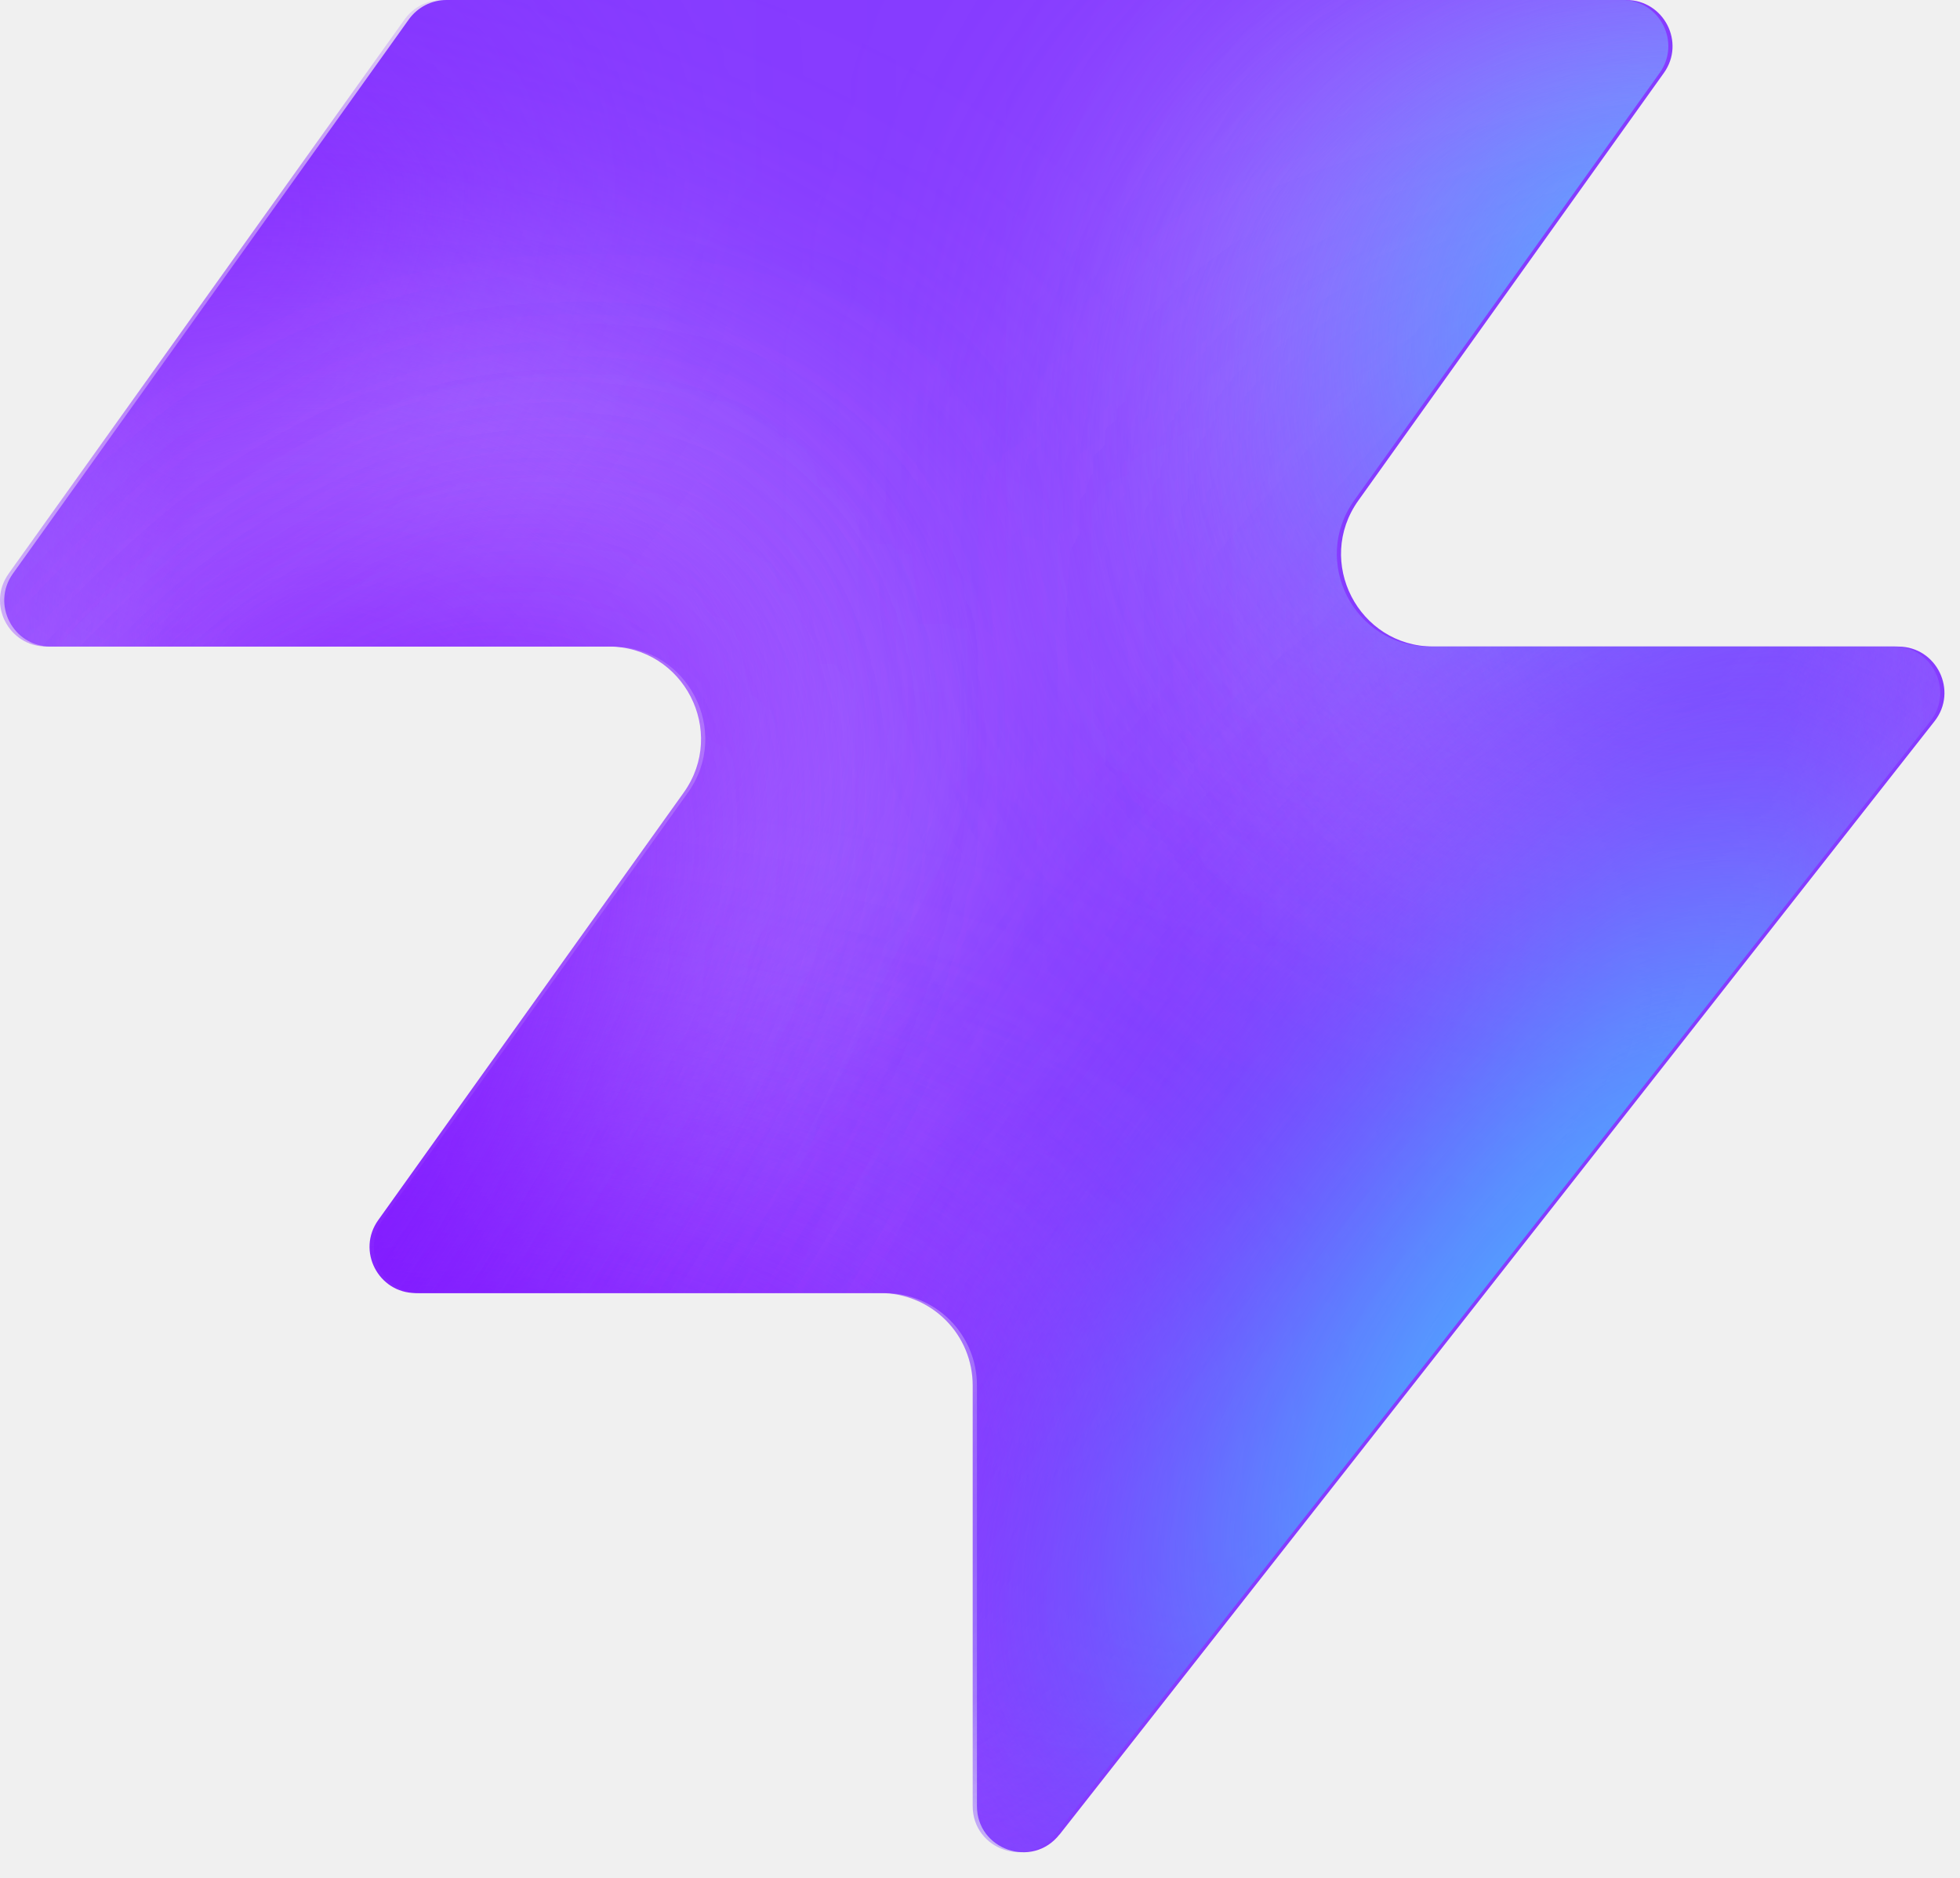
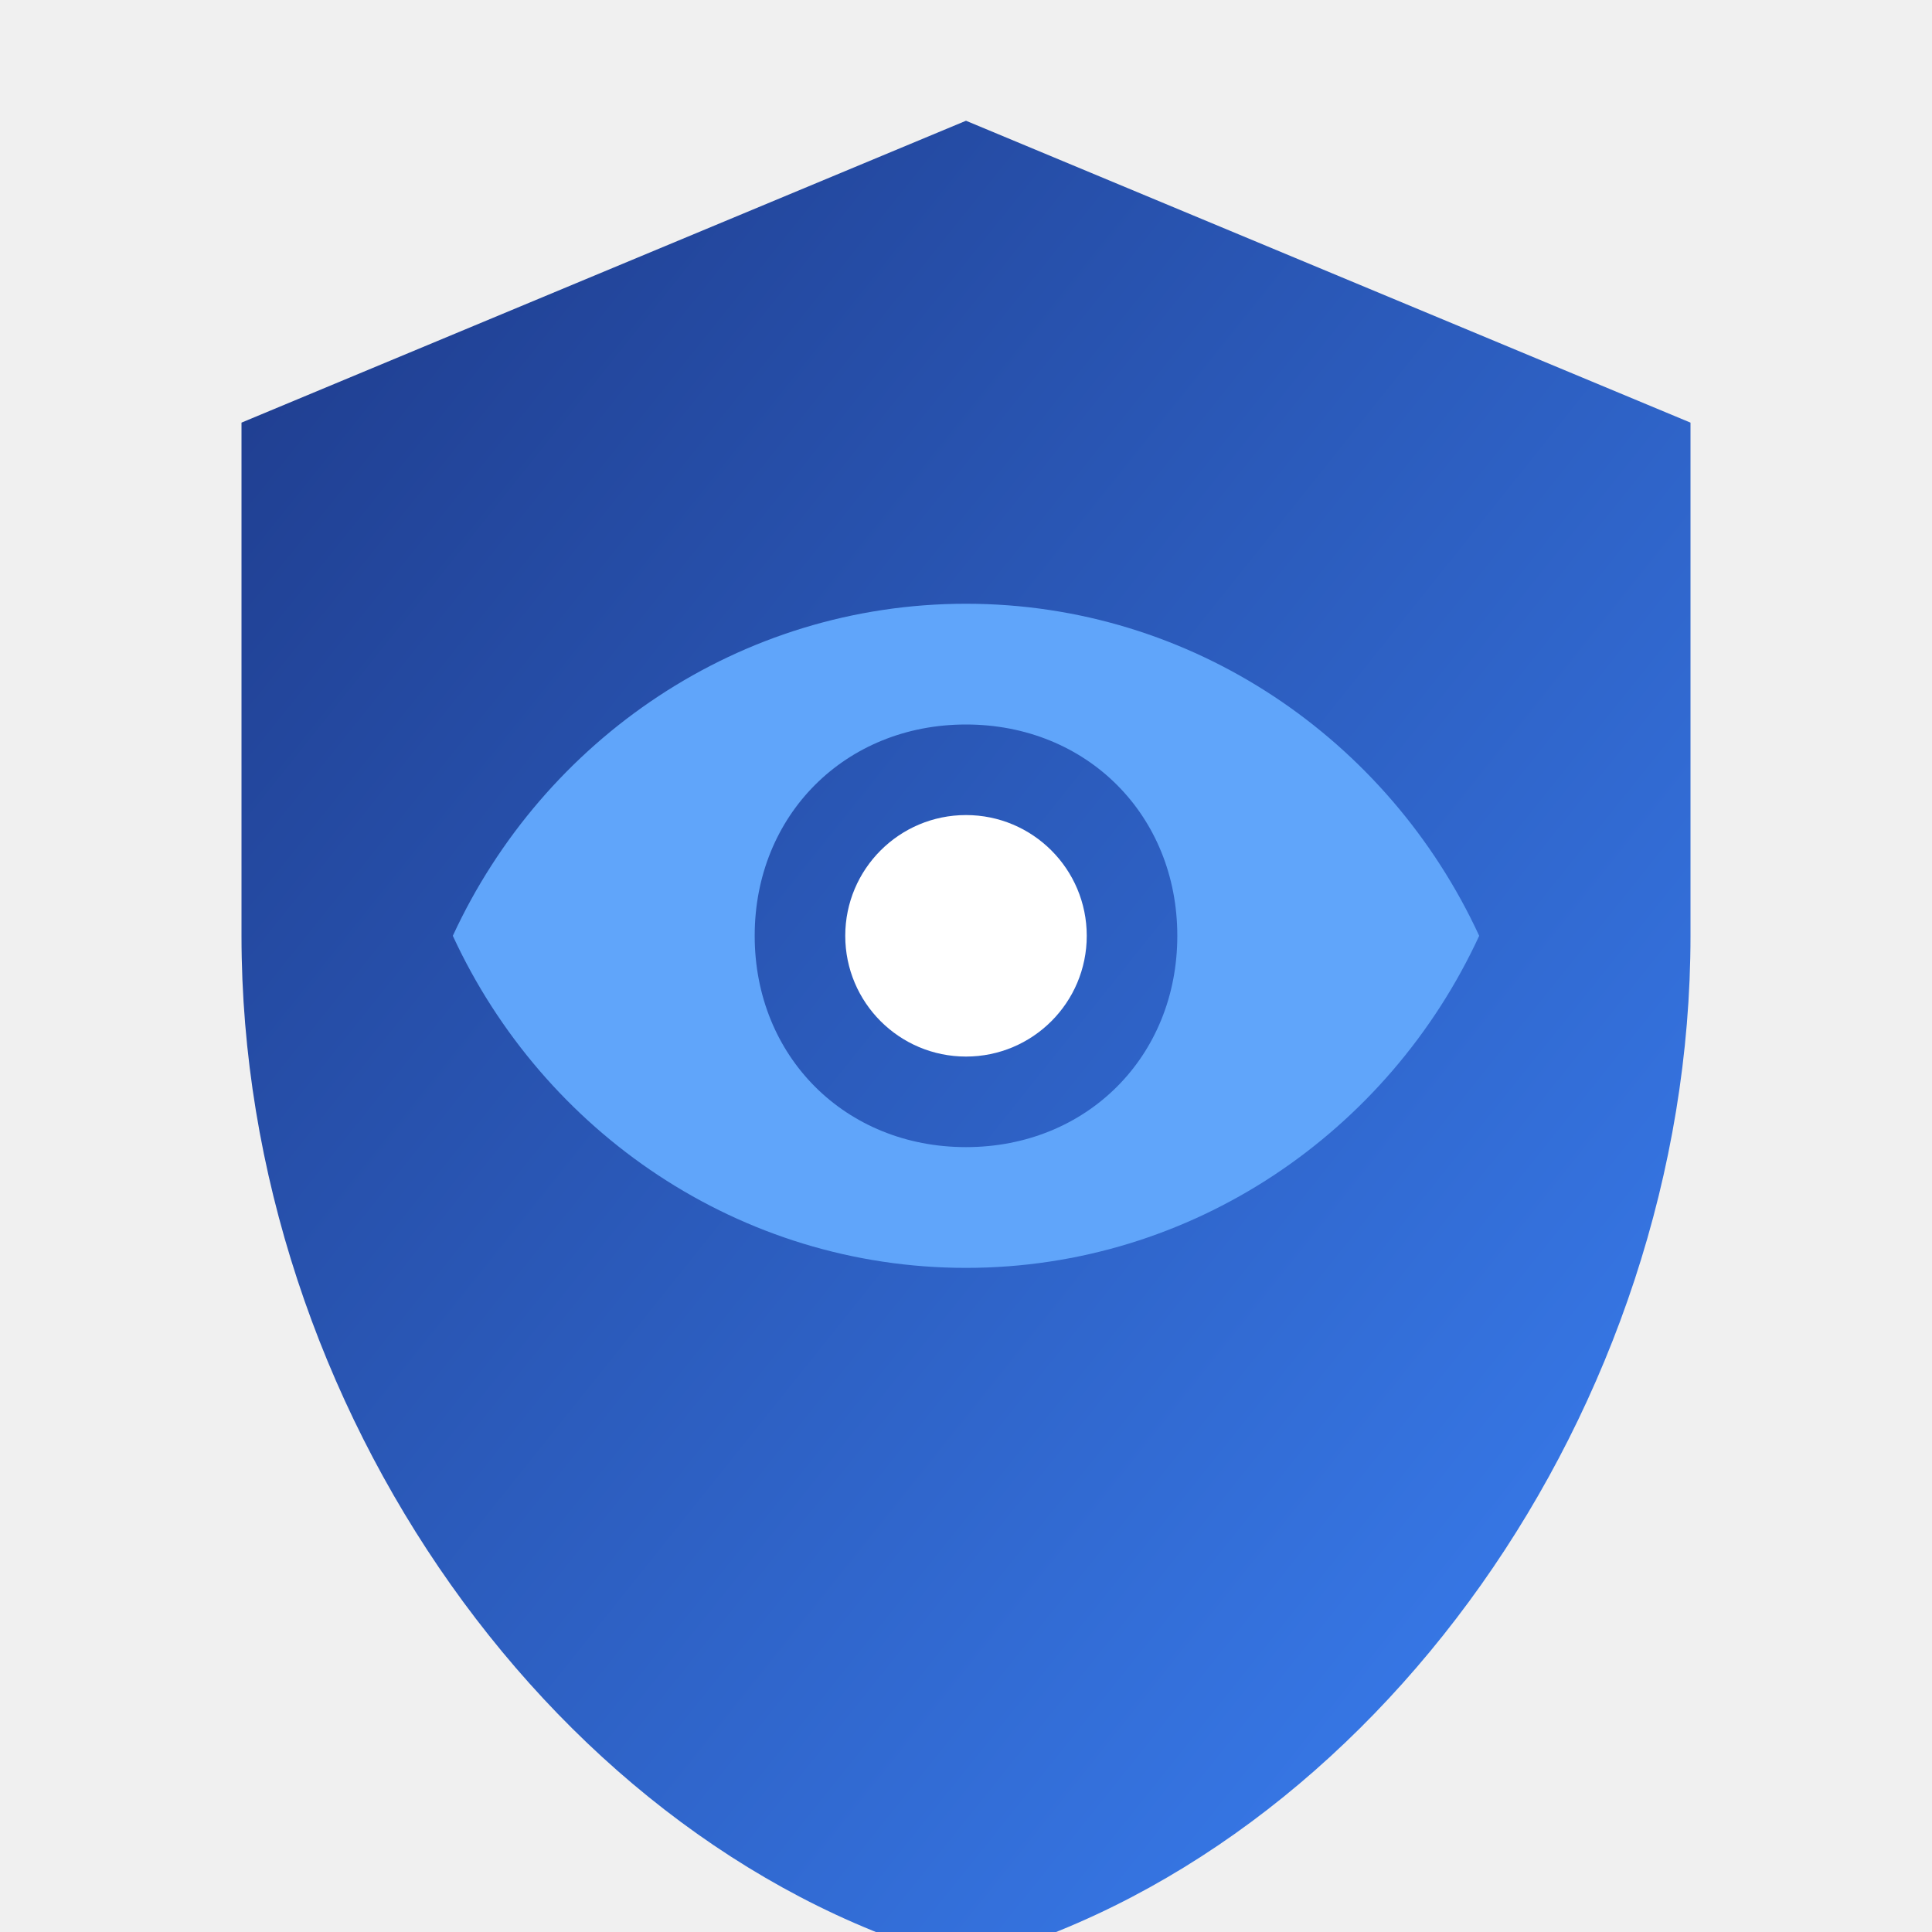
- <svg xmlns="http://www.w3.org/2000/svg" width="48" height="46" fill="none" viewBox="0 0 48 46">
-   <path fill="#863bff" d="M25.946 44.938c-.664.845-2.021.375-2.021-.698V33.937a2.26 2.26 0 0 0-2.262-2.262H10.287c-.92 0-1.456-1.04-.92-1.788l7.48-10.471c1.07-1.497 0-3.578-1.842-3.578H1.237c-.92 0-1.456-1.04-.92-1.788L10.013.474c.214-.297.556-.474.92-.474h28.894c.92 0 1.456 1.04.92 1.788l-7.48 10.471c-1.07 1.498 0 3.579 1.842 3.579h11.377c.943 0 1.473 1.088.89 1.83L25.947 44.94z" style="fill:#863bff;fill:color(display-p3 .525 .23 1);fill-opacity:1" />
-   <mask id="a" width="48" height="46" x="0" y="0" maskUnits="userSpaceOnUse" style="mask-type:alpha">
-     <path fill="#000" d="M25.842 44.938c-.664.844-2.021.375-2.021-.698V33.937a2.26 2.26 0 0 0-2.262-2.262H10.183c-.92 0-1.456-1.04-.92-1.788l7.48-10.471c1.07-1.498 0-3.579-1.842-3.579H1.133c-.92 0-1.456-1.04-.92-1.787L9.91.473c.214-.297.556-.474.92-.474h28.894c.92 0 1.456 1.04.92 1.788l-7.48 10.471c-1.07 1.498 0 3.578 1.842 3.578h11.377c.943 0 1.473 1.088.89 1.832L25.843 44.94z" style="fill:#000;fill-opacity:1" />
-   </mask>
-   <g mask="url(#a)">
-     <g filter="url(#b)">
-       <ellipse cx="5.508" cy="14.704" fill="#ede6ff" rx="5.508" ry="14.704" style="fill:#ede6ff;fill:color(display-p3 .927 .903 1);fill-opacity:1" transform="matrix(.00324 1 1 -.00324 -4.47 31.516)" />
-     </g>
-     <g filter="url(#c)">
-       <ellipse cx="10.399" cy="29.851" fill="#ede6ff" rx="10.399" ry="29.851" style="fill:#ede6ff;fill:color(display-p3 .927 .903 1);fill-opacity:1" transform="matrix(.00324 1 1 -.00324 -39.328 7.883)" />
-     </g>
-     <g filter="url(#d)">
-       <ellipse cx="5.508" cy="30.487" fill="#7e14ff" rx="5.508" ry="30.487" style="fill:#7e14ff;fill:color(display-p3 .492 .077 1);fill-opacity:1" transform="rotate(89.814 -25.913 -14.639)scale(1 -1)" />
-     </g>
-     <g filter="url(#e)">
-       <ellipse cx="5.508" cy="30.599" fill="#7e14ff" rx="5.508" ry="30.599" style="fill:#7e14ff;fill:color(display-p3 .492 .077 1);fill-opacity:1" transform="rotate(89.814 -32.644 -3.334)scale(1 -1)" />
-     </g>
-     <g filter="url(#f)">
-       <ellipse cx="5.508" cy="30.599" fill="#7e14ff" rx="5.508" ry="30.599" style="fill:#7e14ff;fill:color(display-p3 .492 .077 1);fill-opacity:1" transform="matrix(.00324 1 1 -.00324 -34.34 30.47)" />
-     </g>
-     <g filter="url(#g)">
-       <ellipse cx="14.072" cy="22.078" fill="#ede6ff" rx="14.072" ry="22.078" style="fill:#ede6ff;fill:color(display-p3 .927 .903 1);fill-opacity:1" transform="rotate(93.35 24.506 48.493)scale(-1 1)" />
-     </g>
-     <g filter="url(#h)">
-       <ellipse cx="3.47" cy="21.501" fill="#7e14ff" rx="3.47" ry="21.501" style="fill:#7e14ff;fill:color(display-p3 .492 .077 1);fill-opacity:1" transform="rotate(89.009 28.708 47.59)scale(-1 1)" />
-     </g>
-     <g filter="url(#i)">
-       <ellipse cx="3.47" cy="21.501" fill="#7e14ff" rx="3.47" ry="21.501" style="fill:#7e14ff;fill:color(display-p3 .492 .077 1);fill-opacity:1" transform="rotate(89.009 28.708 47.59)scale(-1 1)" />
-     </g>
-     <g filter="url(#j)">
-       <ellipse cx=".387" cy="8.972" fill="#7e14ff" rx="4.407" ry="29.108" style="fill:#7e14ff;fill:color(display-p3 .492 .077 1);fill-opacity:1" transform="rotate(39.51 .387 8.972)" />
-     </g>
-     <g filter="url(#k)">
-       <ellipse cx="47.523" cy="-6.092" fill="#7e14ff" rx="4.407" ry="29.108" style="fill:#7e14ff;fill:color(display-p3 .492 .077 1);fill-opacity:1" transform="rotate(37.892 47.523 -6.092)" />
-     </g>
-     <g filter="url(#l)">
-       <ellipse cx="41.412" cy="6.333" fill="#47bfff" rx="5.971" ry="9.665" style="fill:#47bfff;fill:color(display-p3 .28 .748 1);fill-opacity:1" transform="rotate(37.892 41.412 6.333)" />
-     </g>
-     <g filter="url(#m)">
-       <ellipse cx="-1.879" cy="38.332" fill="#7e14ff" rx="4.407" ry="29.108" style="fill:#7e14ff;fill:color(display-p3 .492 .077 1);fill-opacity:1" transform="rotate(37.892 -1.88 38.332)" />
-     </g>
-     <g filter="url(#n)">
-       <ellipse cx="-1.879" cy="38.332" fill="#7e14ff" rx="4.407" ry="29.108" style="fill:#7e14ff;fill:color(display-p3 .492 .077 1);fill-opacity:1" transform="rotate(37.892 -1.88 38.332)" />
-     </g>
-     <g filter="url(#o)">
-       <ellipse cx="35.651" cy="29.907" fill="#7e14ff" rx="4.407" ry="29.108" style="fill:#7e14ff;fill:color(display-p3 .492 .077 1);fill-opacity:1" transform="rotate(37.892 35.651 29.907)" />
-     </g>
-     <g filter="url(#p)">
-       <ellipse cx="38.418" cy="32.4" fill="#47bfff" rx="5.971" ry="15.297" style="fill:#47bfff;fill:color(display-p3 .28 .748 1);fill-opacity:1" transform="rotate(37.892 38.418 32.4)" />
-     </g>
-   </g>
+ <svg xmlns="http://www.w3.org/2000/svg" viewBox="0 0 512 512">
  <defs>
-     <filter id="b" width="60.045" height="41.654" x="-19.77" y="16.149" color-interpolation-filters="sRGB" filterUnits="userSpaceOnUse">
-       <feFlood flood-opacity="0" result="BackgroundImageFix" />
-       <feBlend in="SourceGraphic" in2="BackgroundImageFix" result="shape" />
-       <feGaussianBlur result="effect1_foregroundBlur_2002_17158" stdDeviation="7.659" />
-     </filter>
-     <filter id="c" width="90.34" height="51.437" x="-54.613" y="-7.533" color-interpolation-filters="sRGB" filterUnits="userSpaceOnUse">
-       <feFlood flood-opacity="0" result="BackgroundImageFix" />
-       <feBlend in="SourceGraphic" in2="BackgroundImageFix" result="shape" />
-       <feGaussianBlur result="effect1_foregroundBlur_2002_17158" stdDeviation="7.659" />
-     </filter>
-     <filter id="d" width="79.355" height="29.4" x="-49.64" y="2.03" color-interpolation-filters="sRGB" filterUnits="userSpaceOnUse">
-       <feFlood flood-opacity="0" result="BackgroundImageFix" />
-       <feBlend in="SourceGraphic" in2="BackgroundImageFix" result="shape" />
-       <feGaussianBlur result="effect1_foregroundBlur_2002_17158" stdDeviation="4.596" />
-     </filter>
-     <filter id="e" width="79.579" height="29.4" x="-45.045" y="20.029" color-interpolation-filters="sRGB" filterUnits="userSpaceOnUse">
-       <feFlood flood-opacity="0" result="BackgroundImageFix" />
-       <feBlend in="SourceGraphic" in2="BackgroundImageFix" result="shape" />
-       <feGaussianBlur result="effect1_foregroundBlur_2002_17158" stdDeviation="4.596" />
-     </filter>
-     <filter id="f" width="79.579" height="29.4" x="-43.513" y="21.178" color-interpolation-filters="sRGB" filterUnits="userSpaceOnUse">
-       <feFlood flood-opacity="0" result="BackgroundImageFix" />
-       <feBlend in="SourceGraphic" in2="BackgroundImageFix" result="shape" />
-       <feGaussianBlur result="effect1_foregroundBlur_2002_17158" stdDeviation="4.596" />
-     </filter>
-     <filter id="g" width="74.749" height="58.852" x="15.756" y="-17.901" color-interpolation-filters="sRGB" filterUnits="userSpaceOnUse">
-       <feFlood flood-opacity="0" result="BackgroundImageFix" />
-       <feBlend in="SourceGraphic" in2="BackgroundImageFix" result="shape" />
-       <feGaussianBlur result="effect1_foregroundBlur_2002_17158" stdDeviation="7.659" />
-     </filter>
-     <filter id="h" width="61.377" height="25.362" x="23.548" y="2.284" color-interpolation-filters="sRGB" filterUnits="userSpaceOnUse">
-       <feFlood flood-opacity="0" result="BackgroundImageFix" />
-       <feBlend in="SourceGraphic" in2="BackgroundImageFix" result="shape" />
-       <feGaussianBlur result="effect1_foregroundBlur_2002_17158" stdDeviation="4.596" />
-     </filter>
-     <filter id="i" width="61.377" height="25.362" x="23.548" y="2.284" color-interpolation-filters="sRGB" filterUnits="userSpaceOnUse">
-       <feFlood flood-opacity="0" result="BackgroundImageFix" />
-       <feBlend in="SourceGraphic" in2="BackgroundImageFix" result="shape" />
-       <feGaussianBlur result="effect1_foregroundBlur_2002_17158" stdDeviation="4.596" />
-     </filter>
-     <filter id="j" width="56.045" height="63.649" x="-27.636" y="-22.853" color-interpolation-filters="sRGB" filterUnits="userSpaceOnUse">
-       <feFlood flood-opacity="0" result="BackgroundImageFix" />
-       <feBlend in="SourceGraphic" in2="BackgroundImageFix" result="shape" />
-       <feGaussianBlur result="effect1_foregroundBlur_2002_17158" stdDeviation="4.596" />
-     </filter>
-     <filter id="k" width="54.814" height="64.646" x="20.116" y="-38.415" color-interpolation-filters="sRGB" filterUnits="userSpaceOnUse">
-       <feFlood flood-opacity="0" result="BackgroundImageFix" />
-       <feBlend in="SourceGraphic" in2="BackgroundImageFix" result="shape" />
-       <feGaussianBlur result="effect1_foregroundBlur_2002_17158" stdDeviation="4.596" />
-     </filter>
-     <filter id="l" width="33.541" height="35.313" x="24.641" y="-11.323" color-interpolation-filters="sRGB" filterUnits="userSpaceOnUse">
-       <feFlood flood-opacity="0" result="BackgroundImageFix" />
-       <feBlend in="SourceGraphic" in2="BackgroundImageFix" result="shape" />
-       <feGaussianBlur result="effect1_foregroundBlur_2002_17158" stdDeviation="4.596" />
-     </filter>
-     <filter id="m" width="54.814" height="64.646" x="-29.286" y="6.009" color-interpolation-filters="sRGB" filterUnits="userSpaceOnUse">
-       <feFlood flood-opacity="0" result="BackgroundImageFix" />
-       <feBlend in="SourceGraphic" in2="BackgroundImageFix" result="shape" />
-       <feGaussianBlur result="effect1_foregroundBlur_2002_17158" stdDeviation="4.596" />
-     </filter>
-     <filter id="n" width="54.814" height="64.646" x="-29.286" y="6.009" color-interpolation-filters="sRGB" filterUnits="userSpaceOnUse">
-       <feFlood flood-opacity="0" result="BackgroundImageFix" />
-       <feBlend in="SourceGraphic" in2="BackgroundImageFix" result="shape" />
-       <feGaussianBlur result="effect1_foregroundBlur_2002_17158" stdDeviation="4.596" />
-     </filter>
-     <filter id="o" width="54.814" height="64.646" x="8.244" y="-2.416" color-interpolation-filters="sRGB" filterUnits="userSpaceOnUse">
-       <feFlood flood-opacity="0" result="BackgroundImageFix" />
-       <feBlend in="SourceGraphic" in2="BackgroundImageFix" result="shape" />
-       <feGaussianBlur result="effect1_foregroundBlur_2002_17158" stdDeviation="4.596" />
-     </filter>
-     <filter id="p" width="39.409" height="43.623" x="18.713" y="10.588" color-interpolation-filters="sRGB" filterUnits="userSpaceOnUse">
-       <feFlood flood-opacity="0" result="BackgroundImageFix" />
-       <feBlend in="SourceGraphic" in2="BackgroundImageFix" result="shape" />
-       <feGaussianBlur result="effect1_foregroundBlur_2002_17158" stdDeviation="4.596" />
-     </filter>
+     <linearGradient id="bg" x1="0%" y1="0%" x2="100%" y2="100%">
+       <stop offset="0%" stop-color="#1e3a8a" />
+       <stop offset="100%" stop-color="#3b82f6" />
+     </linearGradient>
  </defs>
+   <path fill="url(#bg)" d="M256 32L64 112v136c0 125 84 243 192 272 108-29 192-147 192-272V112L256 32z" />
+   <path fill="#60a5fa" d="M256 160c-60 0-112 36-136 88 24 52 76 88 136 88s112-36 136-88c-24-52-76-88-136-88zm0 144c-32 0-56-24-56-56s24-56 56-56 56 24 56 56-24 56-56 56z" />
+   <circle fill="#ffffff" cx="256" cy="248" r="32" />
</svg>
